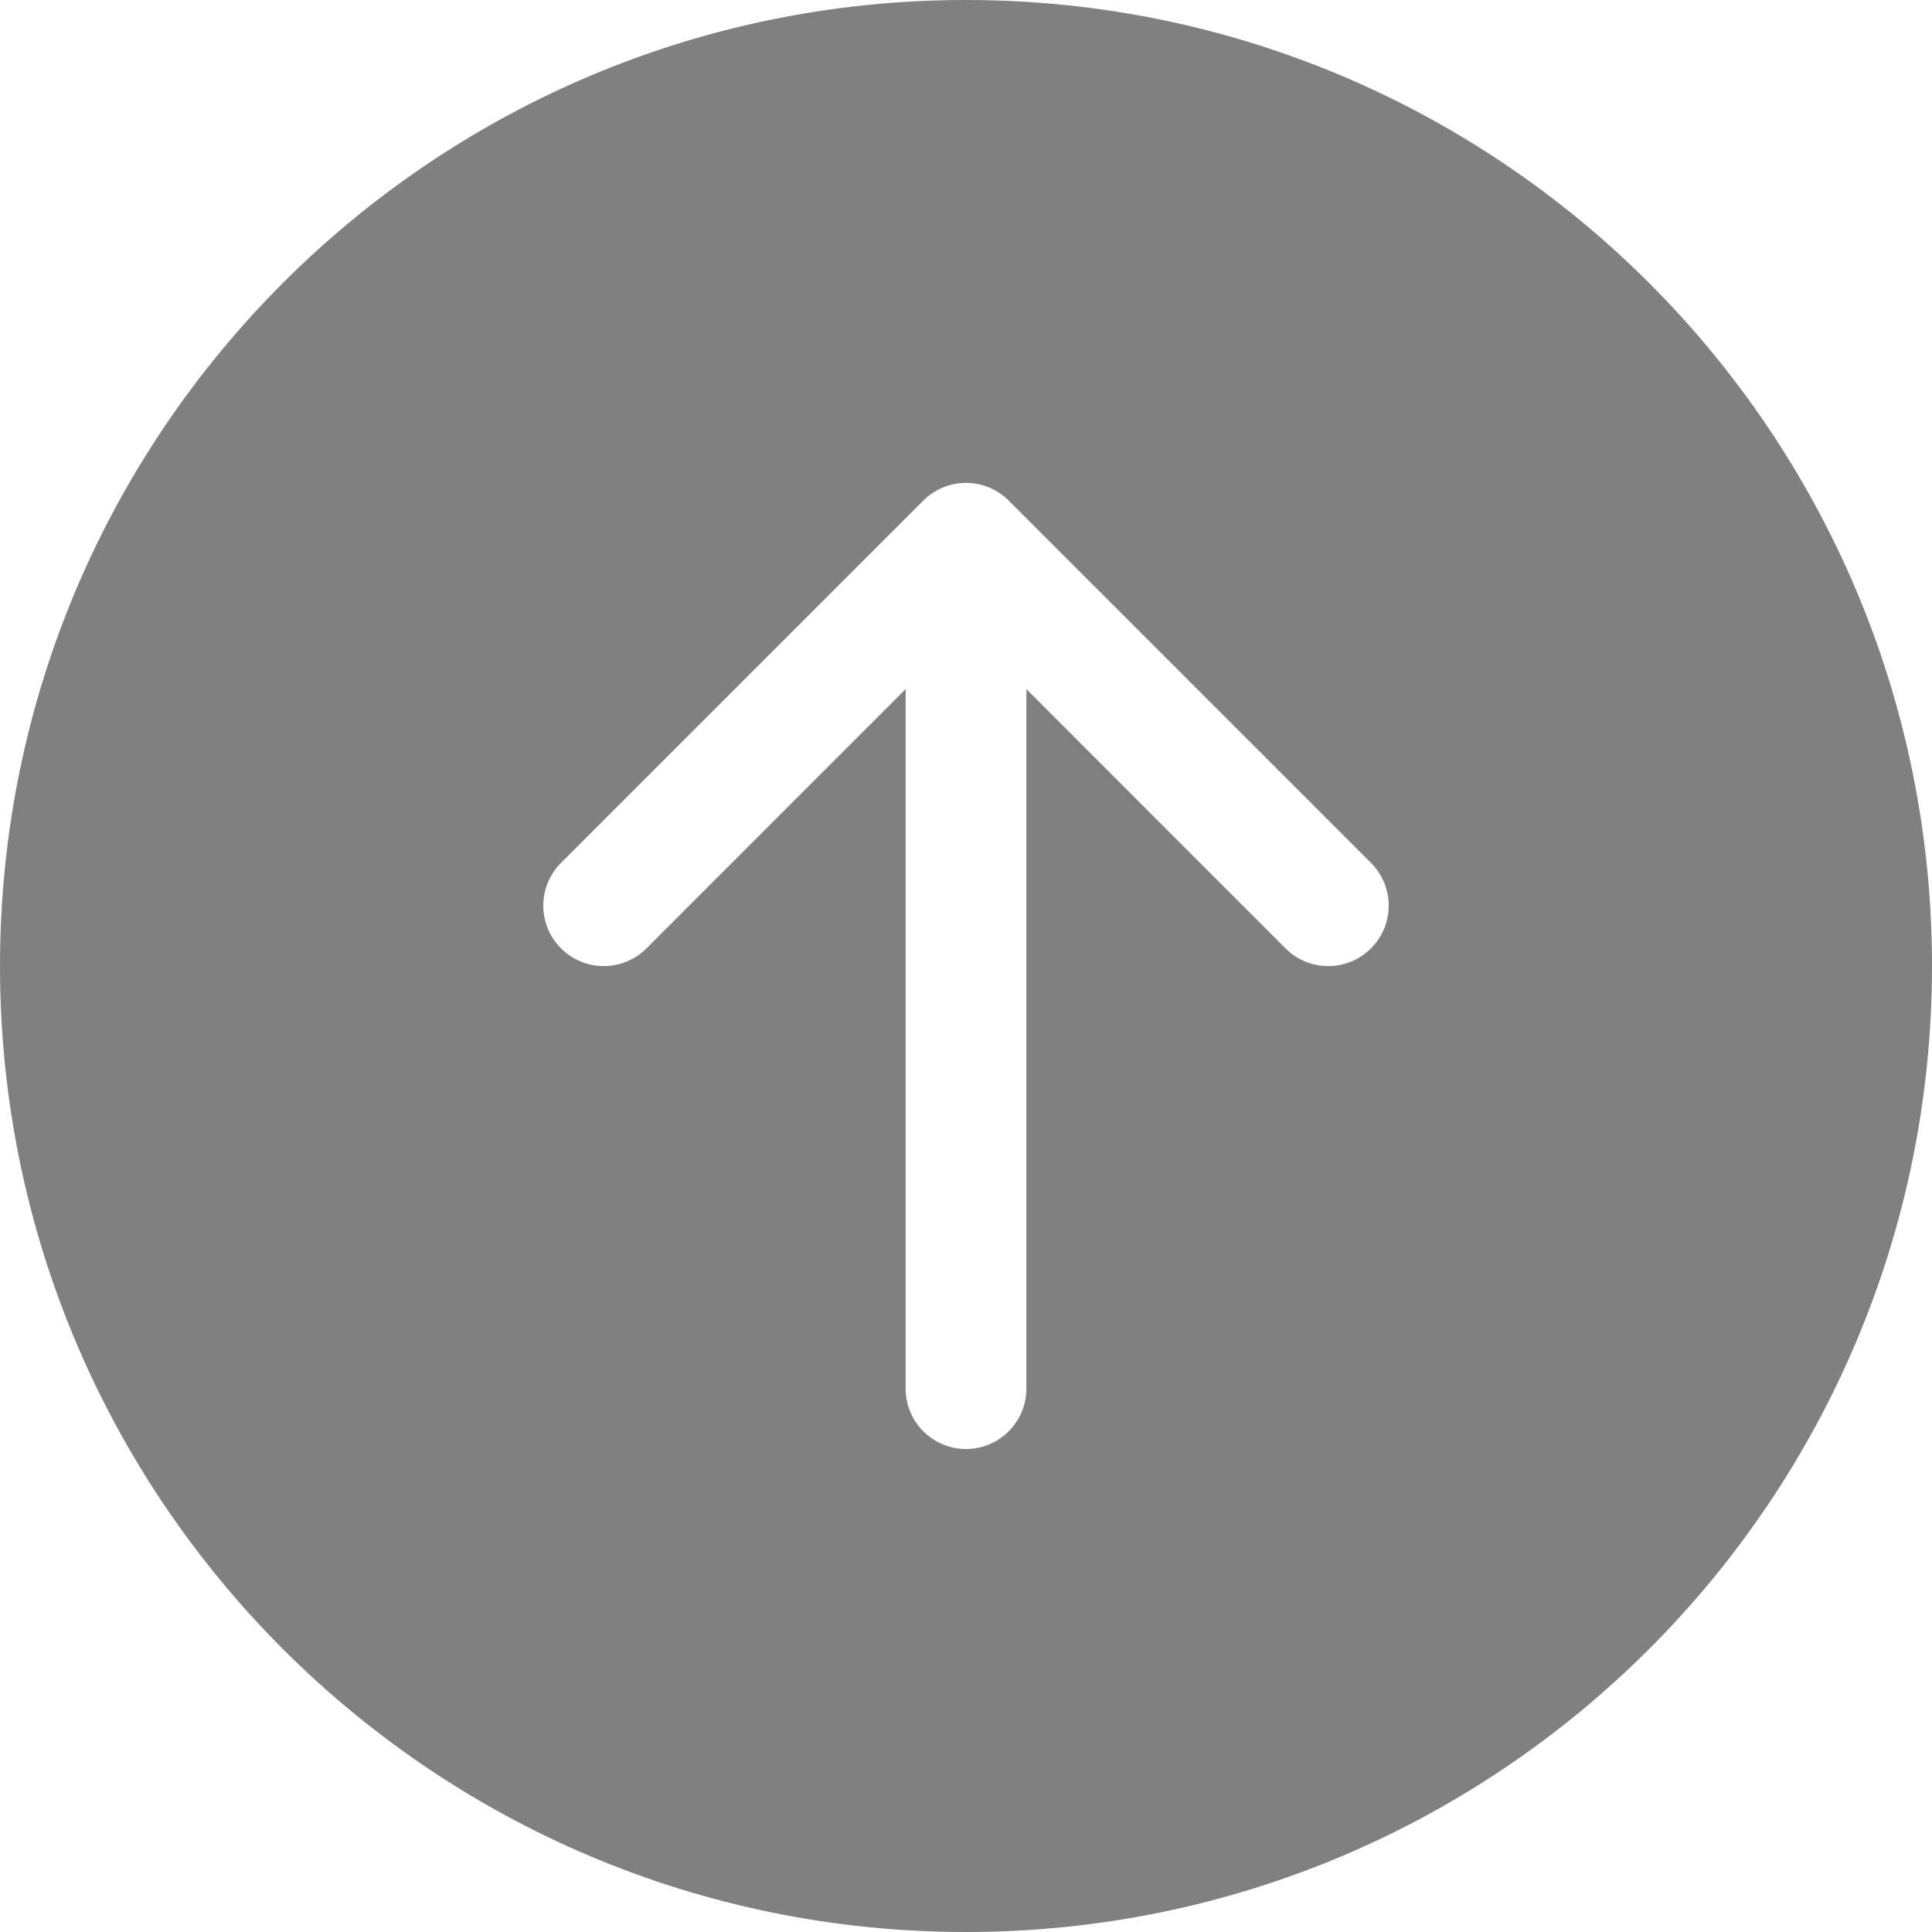
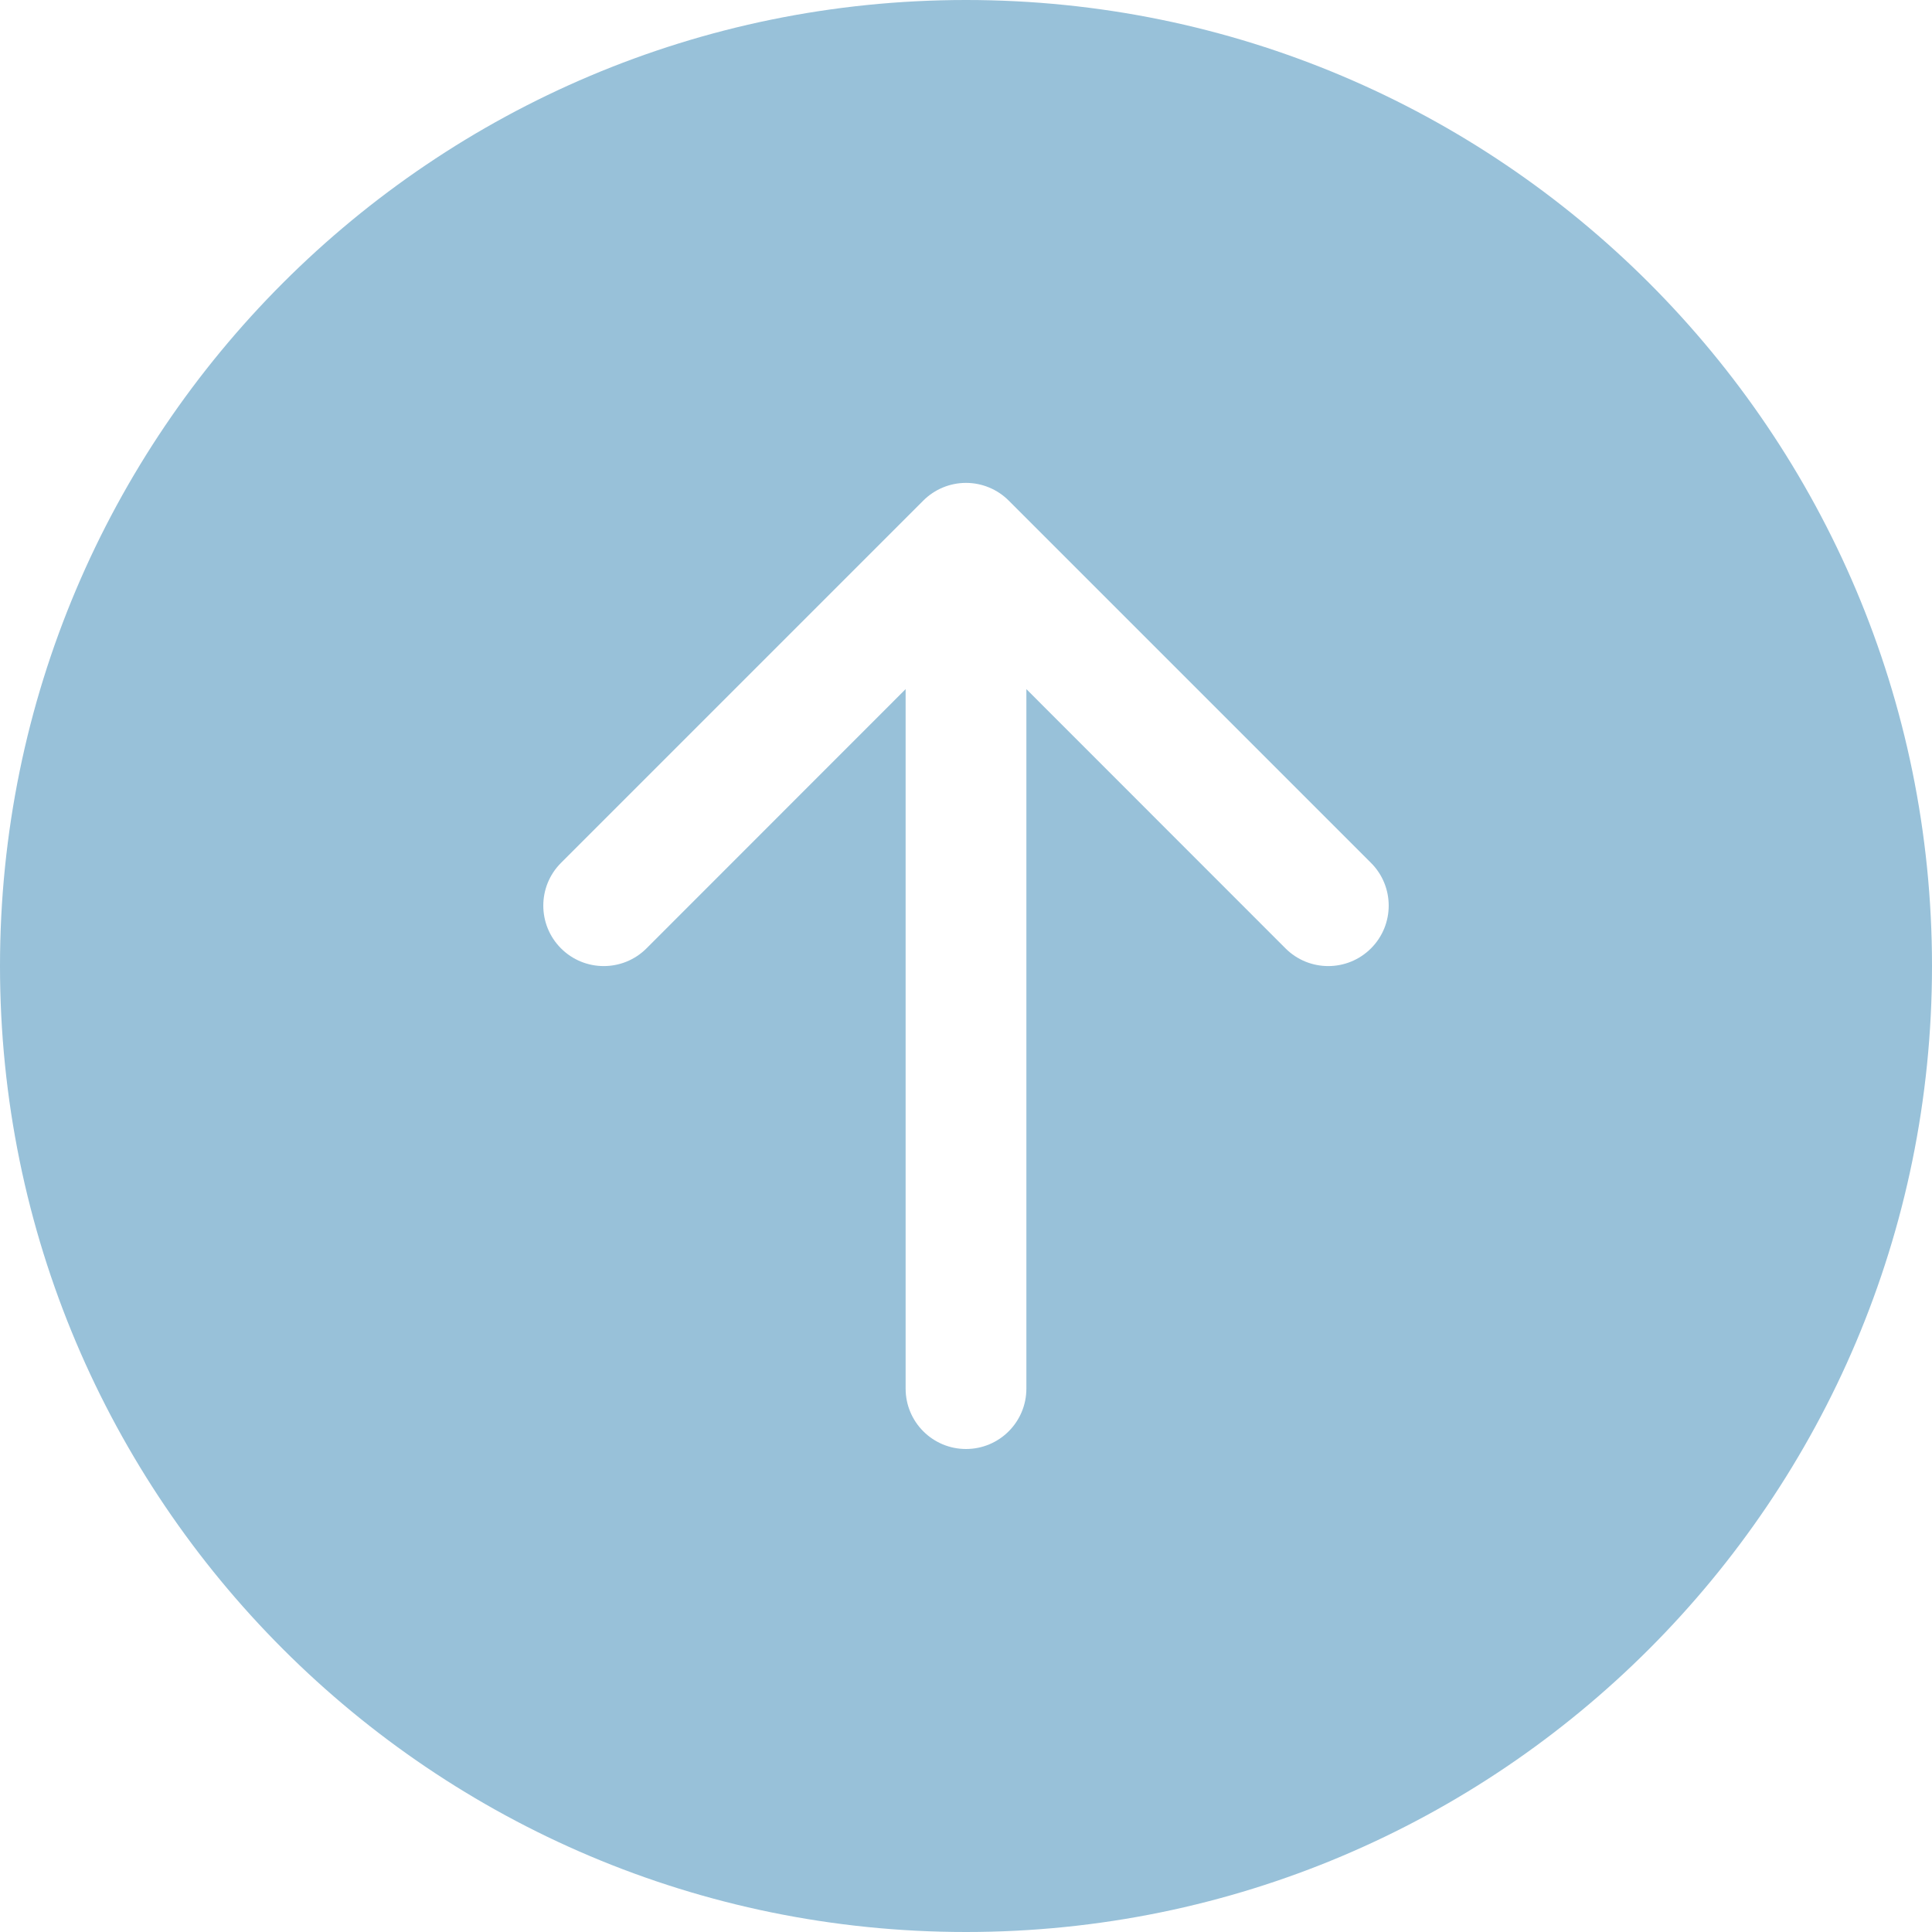
- <svg xmlns="http://www.w3.org/2000/svg" width="16" height="16" fill="grey" class="bi bi-arrow-up-circle-fill" viewBox="0 0 16 16">
+ <svg xmlns="http://www.w3.org/2000/svg" width="16" height="16" fill="#98c1d9" class="bi bi-arrow-up-circle-fill" viewBox="0 0 16 16">
  <path d="M16 8A8 8 0 1 0 0 8a8 8 0 0 0 16 0zm-7.5 3.5a.5.5 0 0 1-1 0V5.707L5.354 7.854a.5.5 0 1 1-.708-.708l3-3a.5.5 0 0 1 .708 0l3 3a.5.5 0 0 1-.708.708L8.5 5.707V11.5z" />
</svg>
